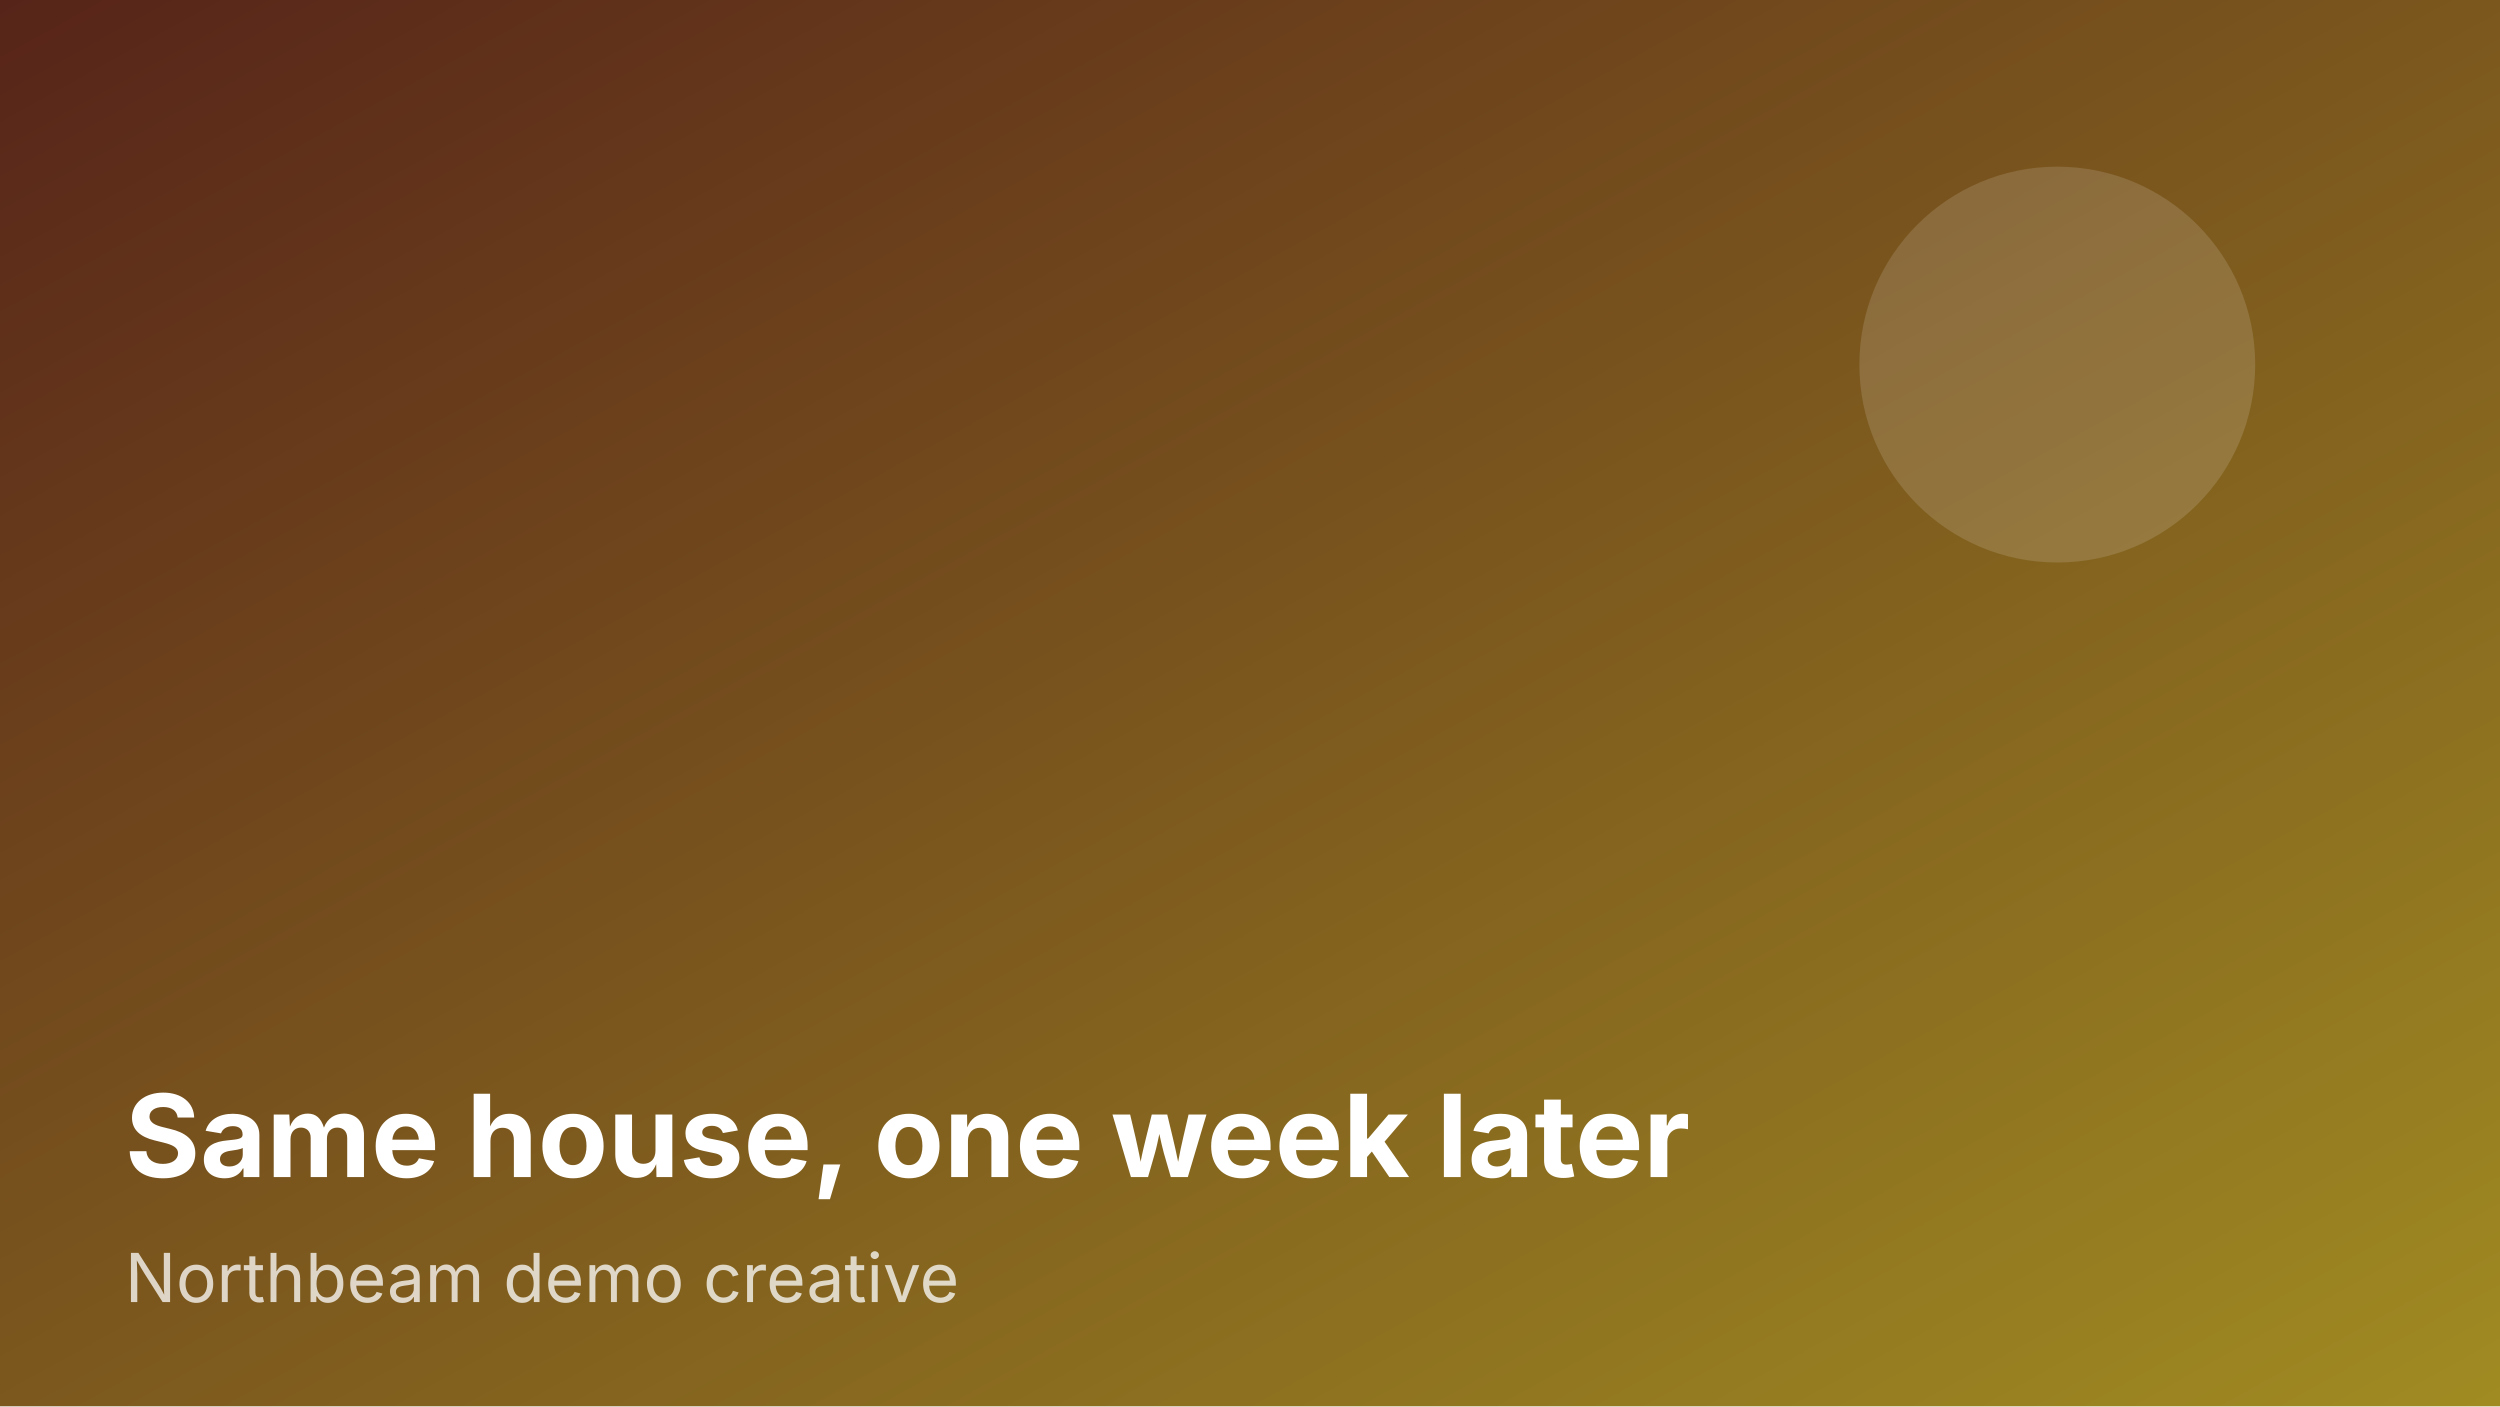
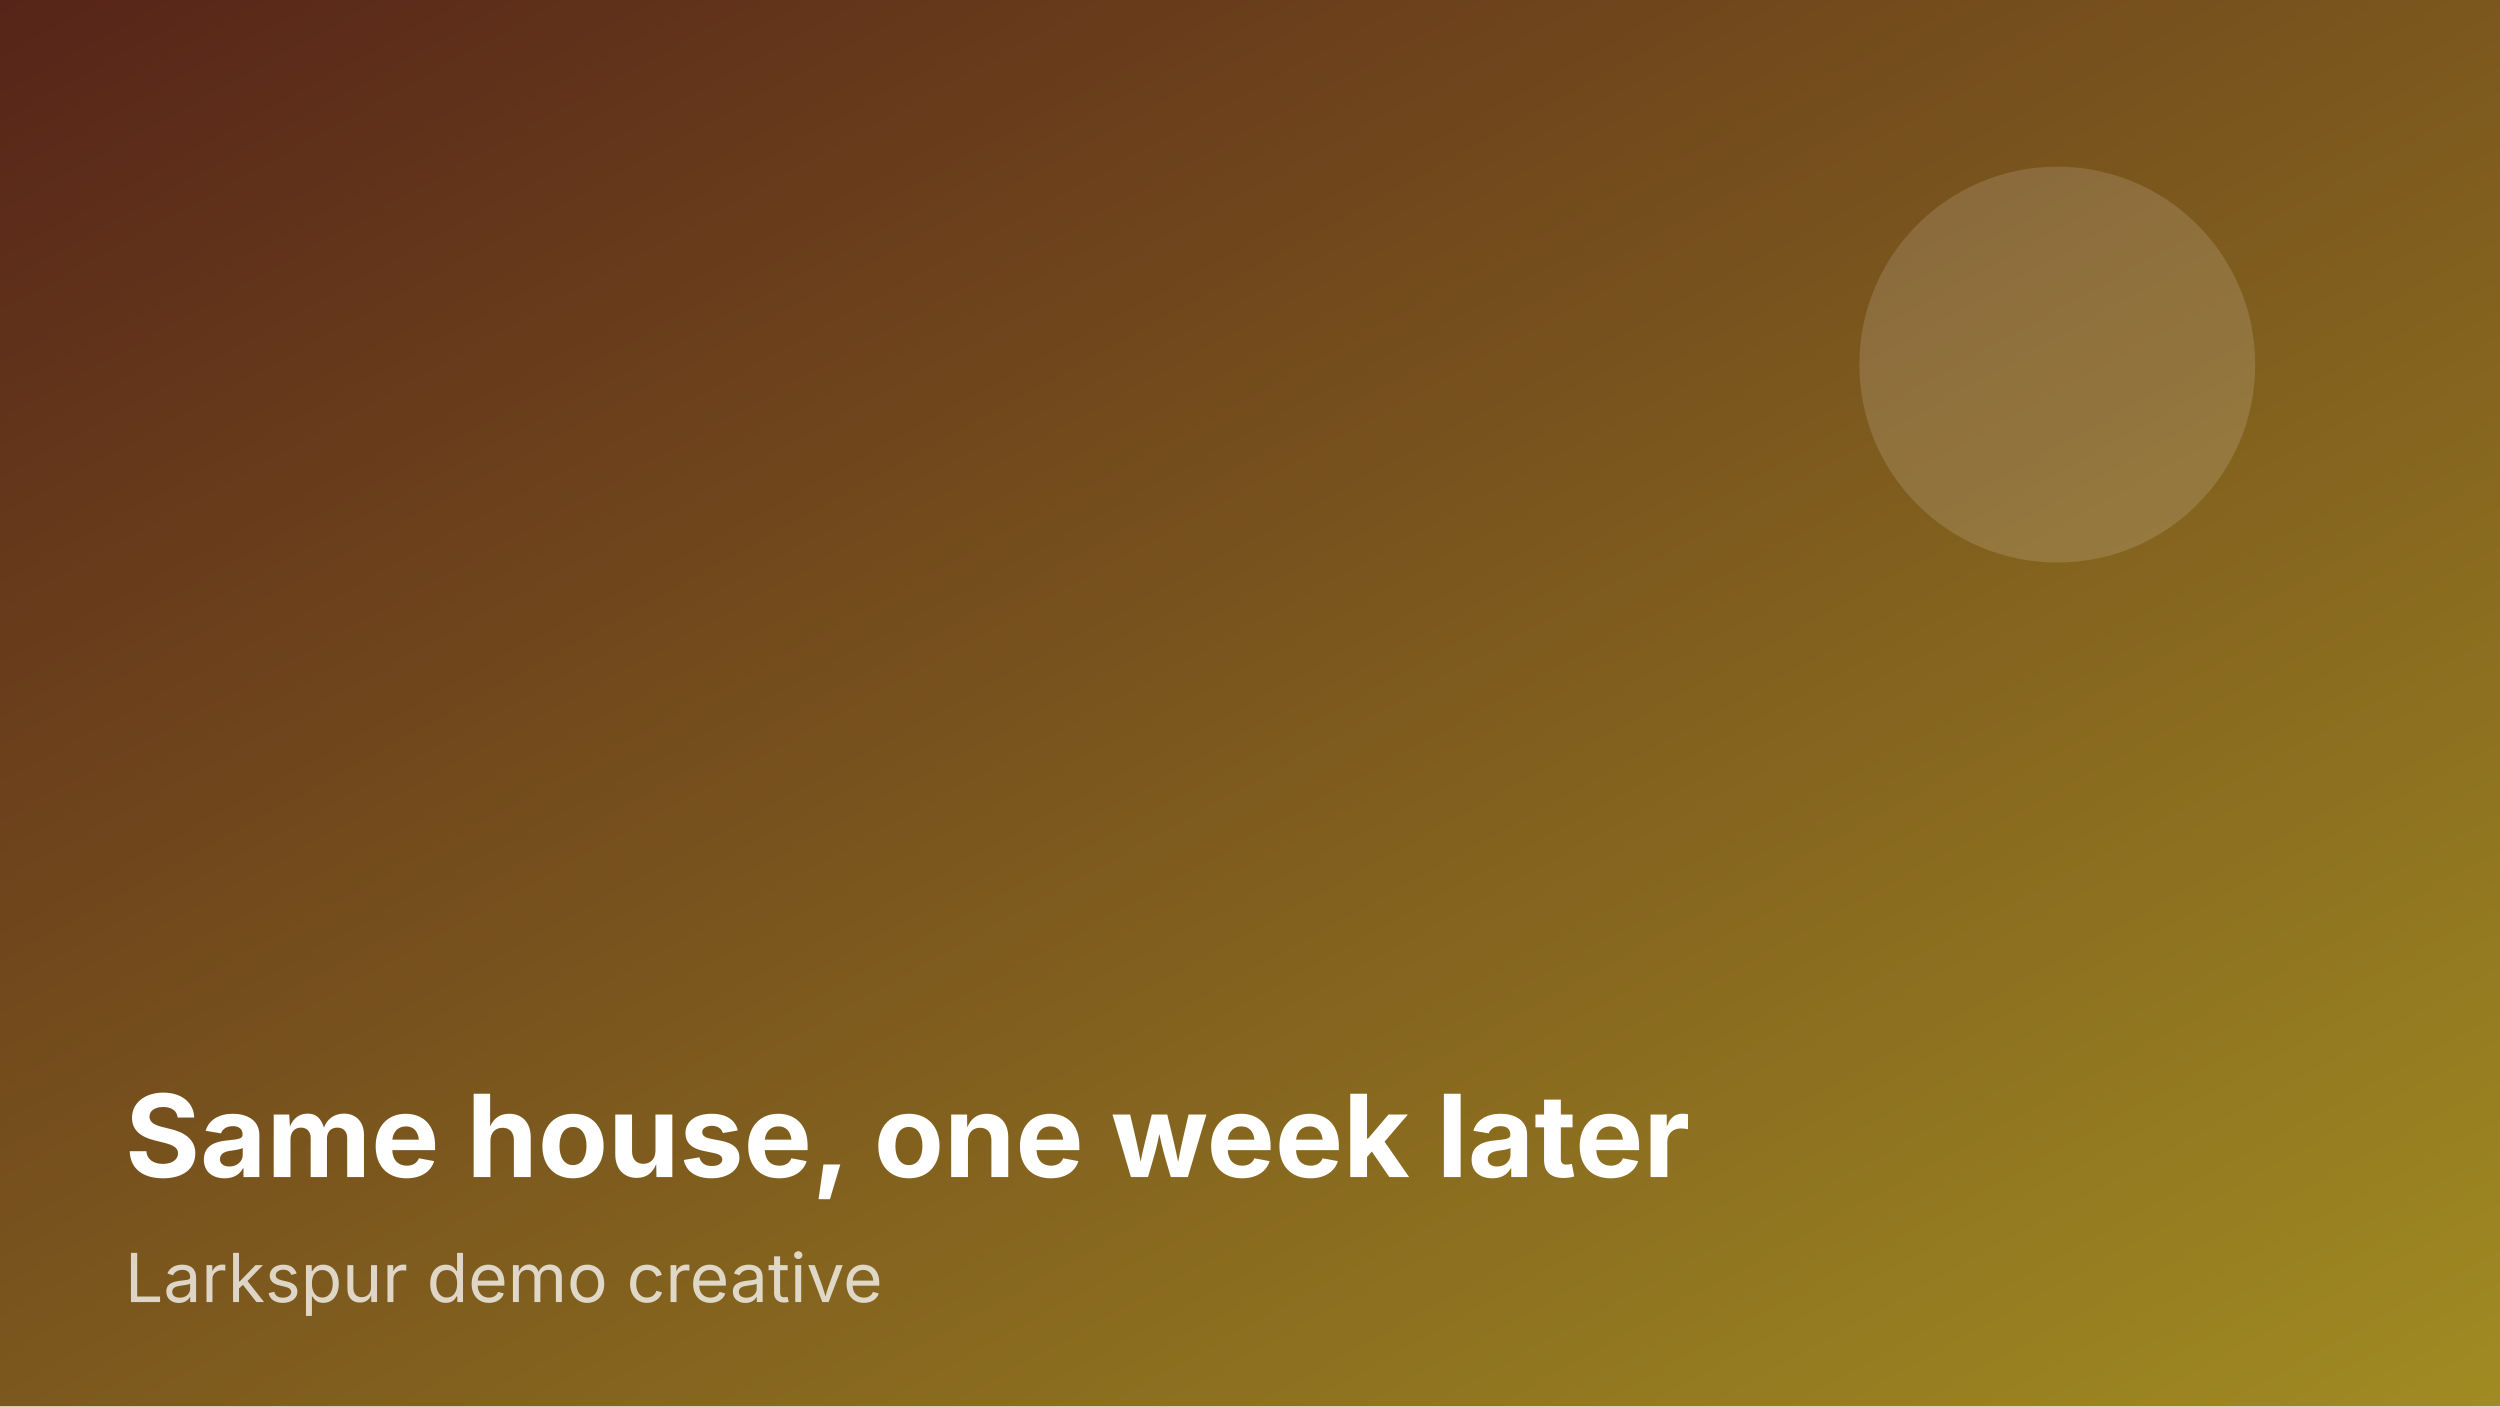
<svg xmlns="http://www.w3.org/2000/svg" width="480" height="270" viewBox="0 0 480 270">
  <defs>
    <linearGradient id="g" x1="0" y1="0" x2="1" y2="1">
      <stop offset="0" stop-color="hsl(10,55%,22%)" />
      <stop offset="1" stop-color="hsl(50,65%,38%)" />
    </linearGradient>
  </defs>
  <rect width="480" height="270" fill="url(#g)" />
  <circle cx="395" cy="70" r="38" fill="rgba(255,255,255,0.14)" />
  <text x="24" y="226" font-family="Inter, Arial, sans-serif" font-size="22" font-weight="700" fill="#ffffff">Same house, one week later</text>
-   <text x="24" y="250" font-family="Inter, Arial, sans-serif" font-size="13" fill="rgba(255,255,255,0.75)">Northbeam demo creative</text>
+   <text x="24" y="250" font-family="Inter, Arial, sans-serif" font-size="13" fill="rgba(255,255,255,0.75)">Larkspur demo creative</text>
</svg>
